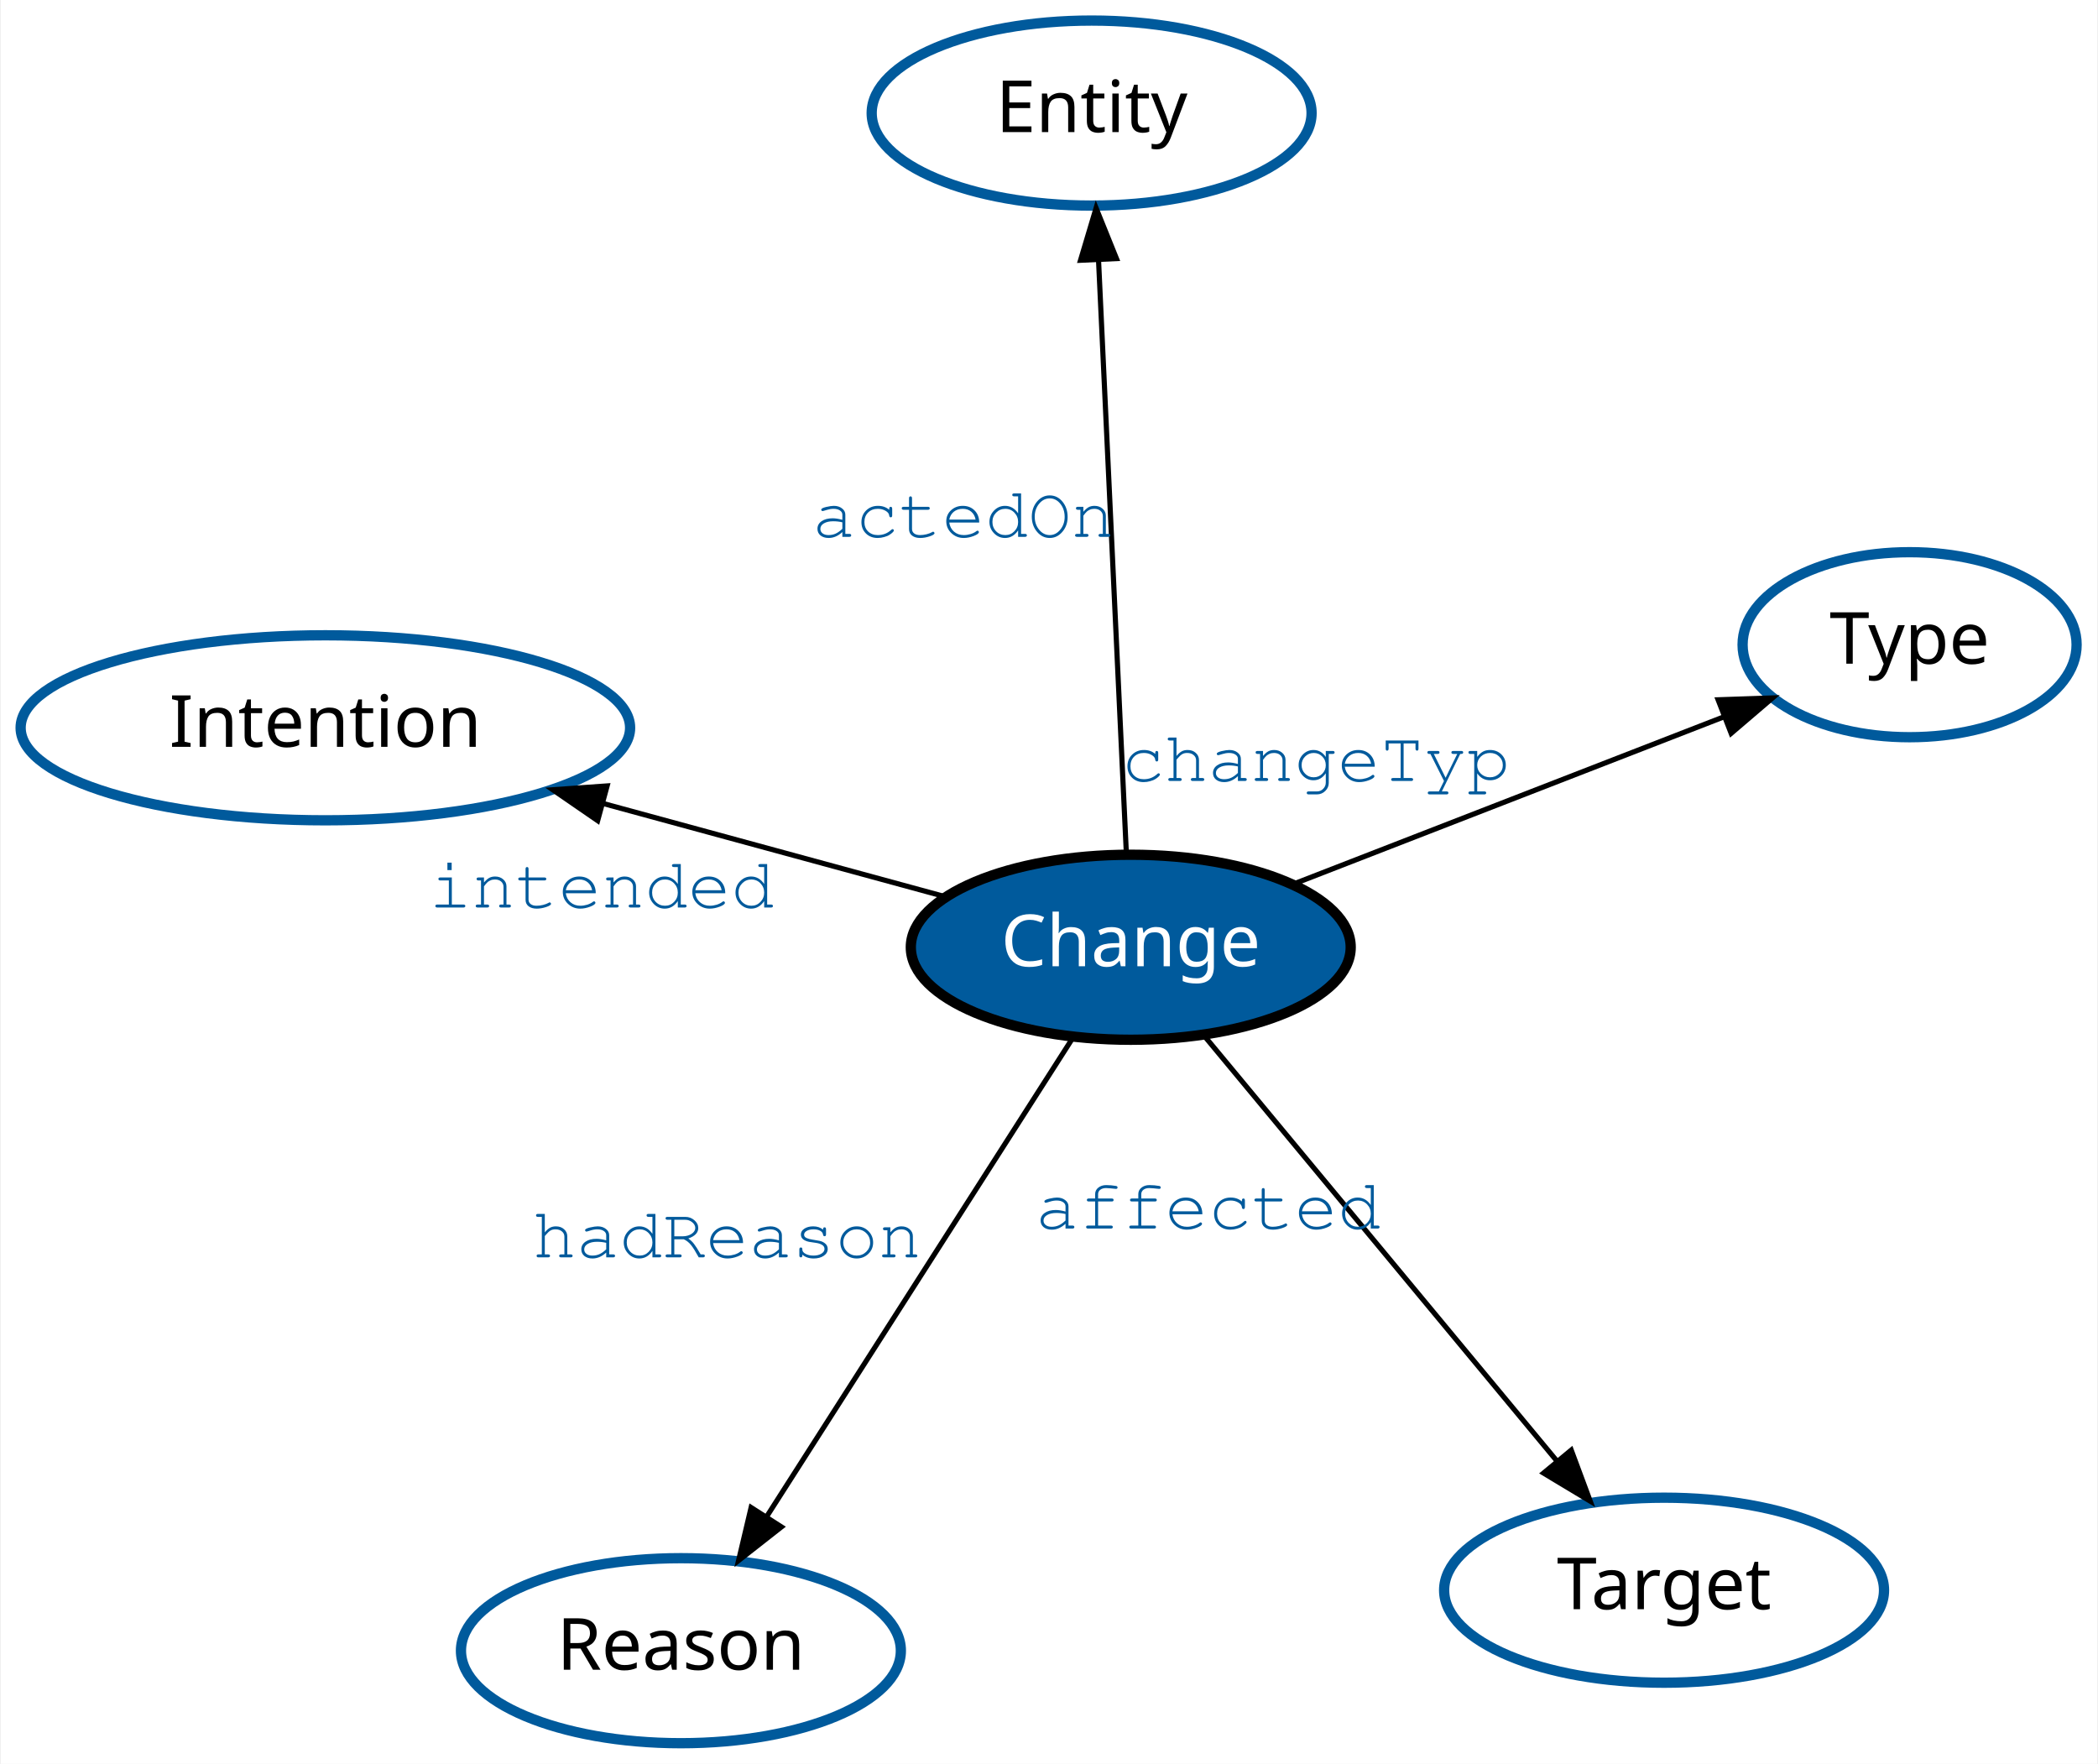
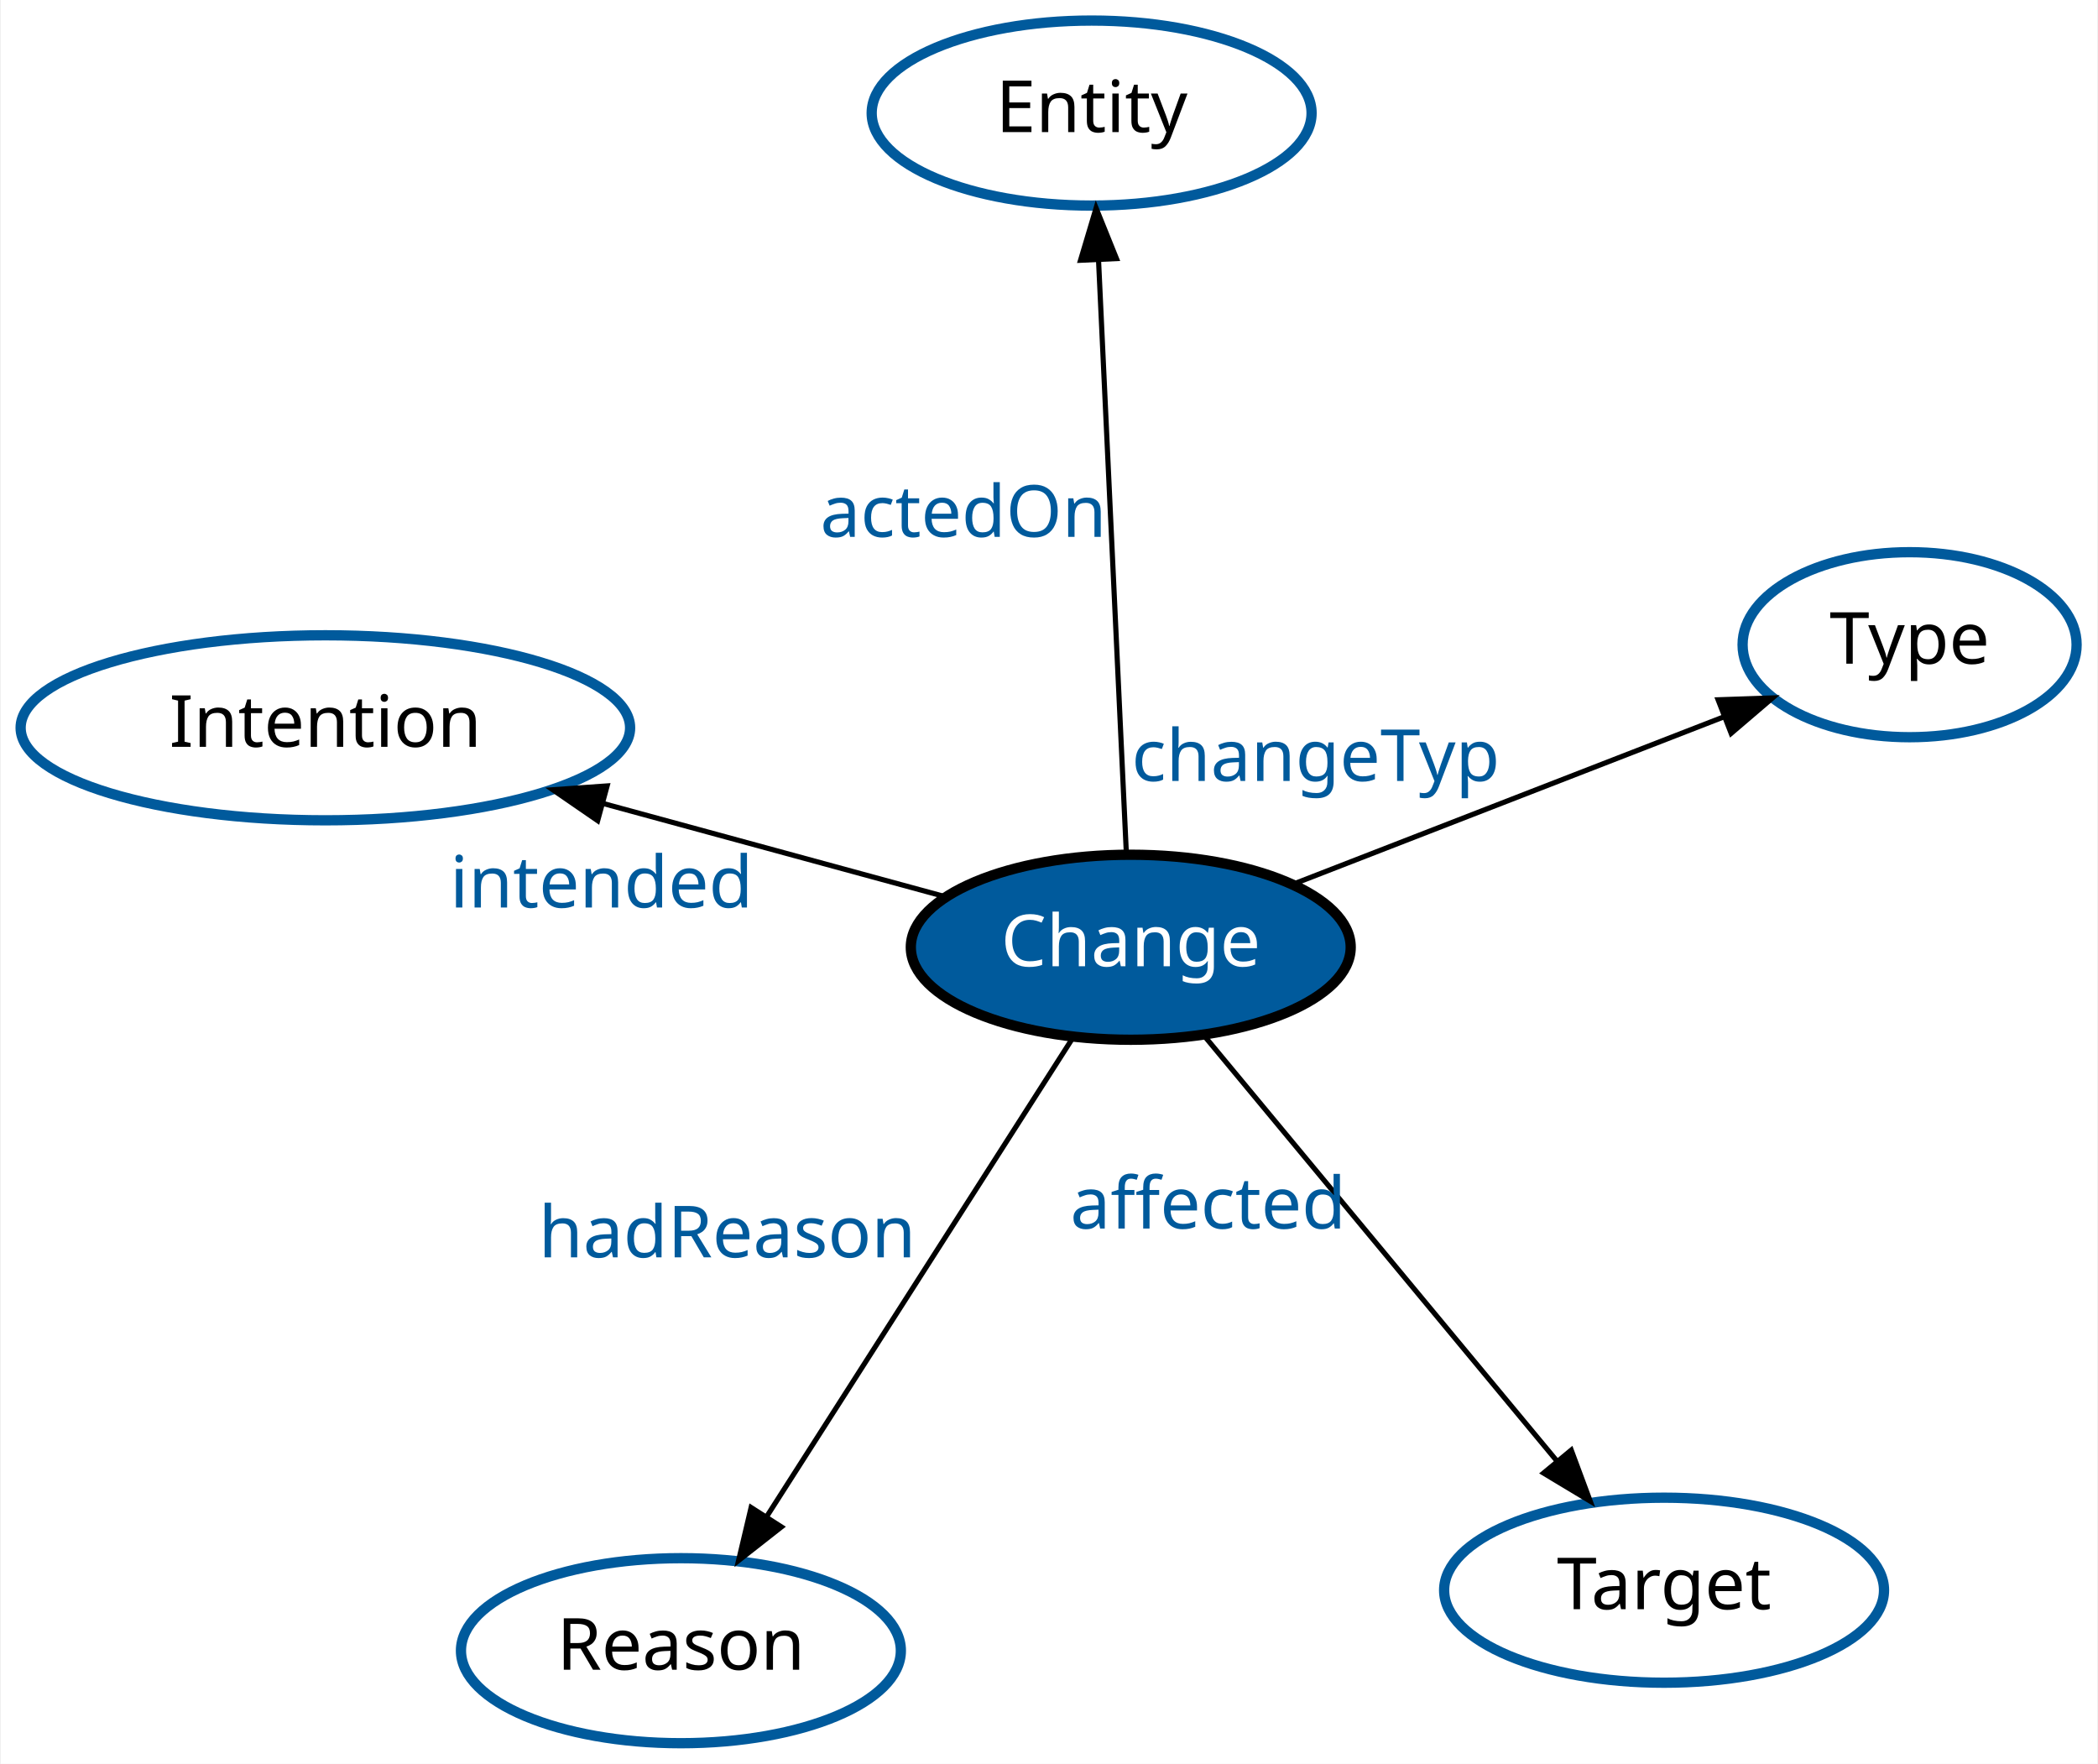
<svg xmlns="http://www.w3.org/2000/svg" width="408pt" height="343pt" viewBox="0.00 0.00 407.87 343.16">
  <g id="graph0" class="graph" transform="scale(1 1) rotate(0) translate(220.419 183.981)">
    <polygon fill="white" stroke="none" points="-220.419,159.18 -220.419,-183.981 187.452,-183.981 187.452,159.18 -220.419,159.18" />
    <g id="node1" class="node">
      <ellipse fill="#005a9c" stroke="#000000" stroke-width="2" cx="-0.577" cy="0.317" rx="42.793" ry="18" />
      <text text-anchor="middle" x="-0.577" y="4.017" font-family="DejaVu Sans Mono bold" font-size="14.00" fill="#ffffff">Change</text>
    </g>
    <g id="node2" class="node">
      <ellipse fill="none" stroke="#005a9c" stroke-width="2" cx="103.186" cy="125.411" rx="42.793" ry="18" />
      <text text-anchor="middle" x="103.186" y="129.111" font-family="DejaVu Sans Mono bold" font-size="14.00">Target</text>
    </g>
    <g id="edge1" class="edge">
      <path fill="none" stroke="black" d="M13.633,17.449C31.386,38.851 61.906,75.645 82.314,100.249" />
      <polygon fill="black" stroke="black" points="85.124,98.154 88.814,108.085 79.736,102.623 85.124,98.154" />
-       <text text-anchor="middle" x="14.474" y="55.049" font-family="FreeMono" font-size="14.00" fill="#005a9c">affected</text>
+       <text text-anchor="middle" x="14.474" y="55.049" font-family="DejaVu Sans Mono bold" font-size="14.00" fill="#005a9c">affected</text>
    </g>
    <g id="node3" class="node">
      <ellipse fill="none" stroke="#005a9c" stroke-width="2" cx="-88.1" cy="137.18" rx="42.793" ry="18" />
      <text text-anchor="middle" x="-88.1" y="140.88" font-family="DejaVu Sans Mono bold" font-size="14.00">Reason</text>
    </g>
    <g id="edge2" class="edge">
      <path fill="none" stroke="black" d="M-11.84,17.929C-26.938,41.54 -53.862,83.641 -71.344,110.979" />
      <polygon fill="black" stroke="black" points="-68.544,113.097 -76.88,119.636 -74.441,109.325 -68.544,113.097" />
-       <text text-anchor="middle" x="-79.092" y="60.654" font-family="FreeMono" font-size="14.00" fill="#005a9c">hadReason</text>
+       <text text-anchor="middle" x="-79.092" y="60.654" font-family="DejaVu Sans Mono bold" font-size="14.00" fill="#005a9c">hadReason</text>
    </g>
    <g id="node4" class="node">
      <ellipse fill="none" stroke="#005a9c" stroke-width="2" cx="-157.275" cy="-42.38" rx="59.29" ry="18" />
      <text text-anchor="middle" x="-157.275" y="-38.679" font-family="DejaVu Sans Mono bold" font-size="14.00">Intention</text>
    </g>
    <g id="edge3" class="edge">
      <path fill="none" stroke="black" d="M-36.92,-9.586C-56.599,-14.948 -81.298,-21.678 -103.192,-27.643" />
      <polygon fill="black" stroke="black" points="-104.298,-24.317 -113.026,-30.323 -102.457,-31.071 -104.298,-24.317" />
-       <text text-anchor="middle" x="-103.556" y="-7.414" font-family="FreeMono" font-size="14.00" fill="#005a9c">intended</text>
+       <text text-anchor="middle" x="-103.556" y="-7.414" font-family="DejaVu Sans Mono bold" font-size="14.00" fill="#005a9c">intended</text>
    </g>
    <g id="node5" class="node">
      <ellipse fill="none" stroke="#005a9c" stroke-width="2" cx="150.955" cy="-58.548" rx="32.494" ry="18" />
      <text text-anchor="middle" x="150.955" y="-54.848" font-family="DejaVu Sans Mono bold" font-size="14.00">Type</text>
    </g>
    <g id="edge4" class="edge">
      <path fill="none" stroke="black" d="M31.189,-12.023C55.553,-21.487 89.206,-34.56 114.636,-44.439" />
      <polygon fill="black" stroke="black" points="113.699,-47.83 124.288,-48.188 116.234,-41.305 113.699,-47.83" />
-       <text text-anchor="middle" x="35.413" y="-32.031" font-family="FreeMono" font-size="14.00" fill="#005a9c">changeTyp</text>
+       <text text-anchor="middle" x="35.413" y="-32.031" font-family="DejaVu Sans Mono bold" font-size="14.00" fill="#005a9c">changeTyp</text>
    </g>
    <g id="node6" class="node">
      <ellipse fill="none" stroke="#005a9c" stroke-width="2" cx="-8.189" cy="-161.981" rx="42.793" ry="18" />
      <text text-anchor="middle" x="-8.189" y="-158.281" font-family="DejaVu Sans Mono bold" font-size="14.00">Entity</text>
    </g>
    <g id="edge5" class="edge">
      <path fill="none" stroke="black" d="M-1.435,-17.985C-2.754,-46.112 -5.291,-100.193 -6.852,-133.479" />
      <polygon fill="black" stroke="black" points="-10.35,-133.344 -7.322,-143.497 -3.357,-133.672 -10.35,-133.344" />
-       <text text-anchor="middle" x="-33.144" y="-79.532" font-family="FreeMono" font-size="14.00" fill="#005a9c">actedOn</text>
+       <text text-anchor="middle" x="-33.144" y="-79.532" font-family="DejaVu Sans Mono bold" font-size="14.00" fill="#005a9c">actedOn</text>
    </g>
  </g>
</svg>
